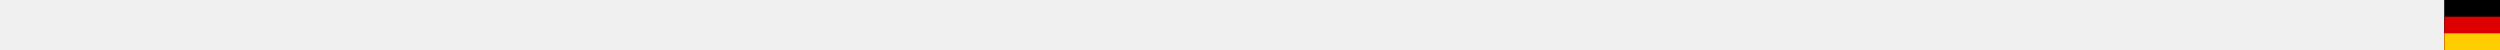
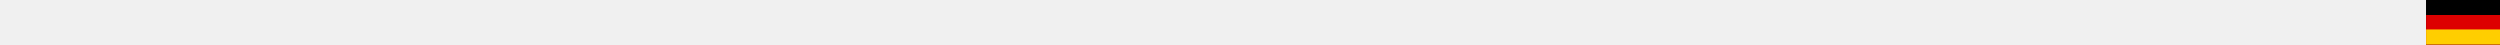
- <svg xmlns="http://www.w3.org/2000/svg" width="900" height="18" viewBox="0 0 4.5 0.09" version="1.1" id="svg3769">
+ <svg xmlns="http://www.w3.org/2000/svg" width="900" height="16" viewBox="0 0 4.5 0.08" version="1.1" id="svg3769">
  <defs id="defs3773" />
-   <rect id="black_stripe" width="0.15" height="0.09" y="3.3527614e-10" x="4.4" style="fill:#000000;stroke-width:0.03" />
-   <rect id="red_stripe" width="0.15" height="0.06" y="0.03" x="4.4" style="fill:#dd0000;stroke-width:0.03" />
-   <rect id="gold_stripe" width="0.15" height="0.03" y="0.06" x="4.4" style="fill:#ffce00;stroke-width:0.03" />
-   <rect style="fill:#000000;stroke-width:0.03" x="4.4" y="3.3527614e-10" height="0.09" width="0.15" id="rect3825" />
-   <rect style="fill:#dd0000;stroke-width:0.03" x="4.4" y="0.03" height="0.06" width="0.15" id="rect3827" />
-   <rect style="fill:#ffce00;stroke-width:0.03" x="4.4" y="0.06" height="0.03" width="0.15" id="rect3829" />
-   <rect style="fill:#ffffff;fill-opacity:1;stroke-width:0" id="rect13" width="4.9999999e-05" height="0.09" x="0" y="7.1525577e-09" />
+   <rect id="black_stripe" width="0.133" height="0.08" y="1.6391277e-09" x="4.367" style="fill:#000000;stroke-width:0.027" />
+   <rect id="red_stripe" width="0.133" height="0.053" y="0.027" x="4.367" style="fill:#dd0000;stroke-width:0.027" />
+   <rect id="gold_stripe" width="0.133" height="0.027" y="0.053" x="4.367" style="fill:#ffce00;stroke-width:0.027" />
+   <rect style="fill:#000000;stroke-width:0.027" x="4.367" y="1.6391277e-09" height="0.08" width="0.133" id="rect3825" />
+   <rect style="fill:#dd0000;stroke-width:0.027" x="4.367" y="0.027" height="0.053" width="0.133" id="rect3827" />
+   <rect style="fill:#ffce00;stroke-width:0.027" x="4.367" y="0.053" height="0.027" width="0.133" id="rect3829" />
+   <rect style="fill:#ffffff;fill-opacity:1;stroke-width:0" id="rect13" width="4.9999999e-05" height="0.09" x="0" y="-0.01" />
</svg>
